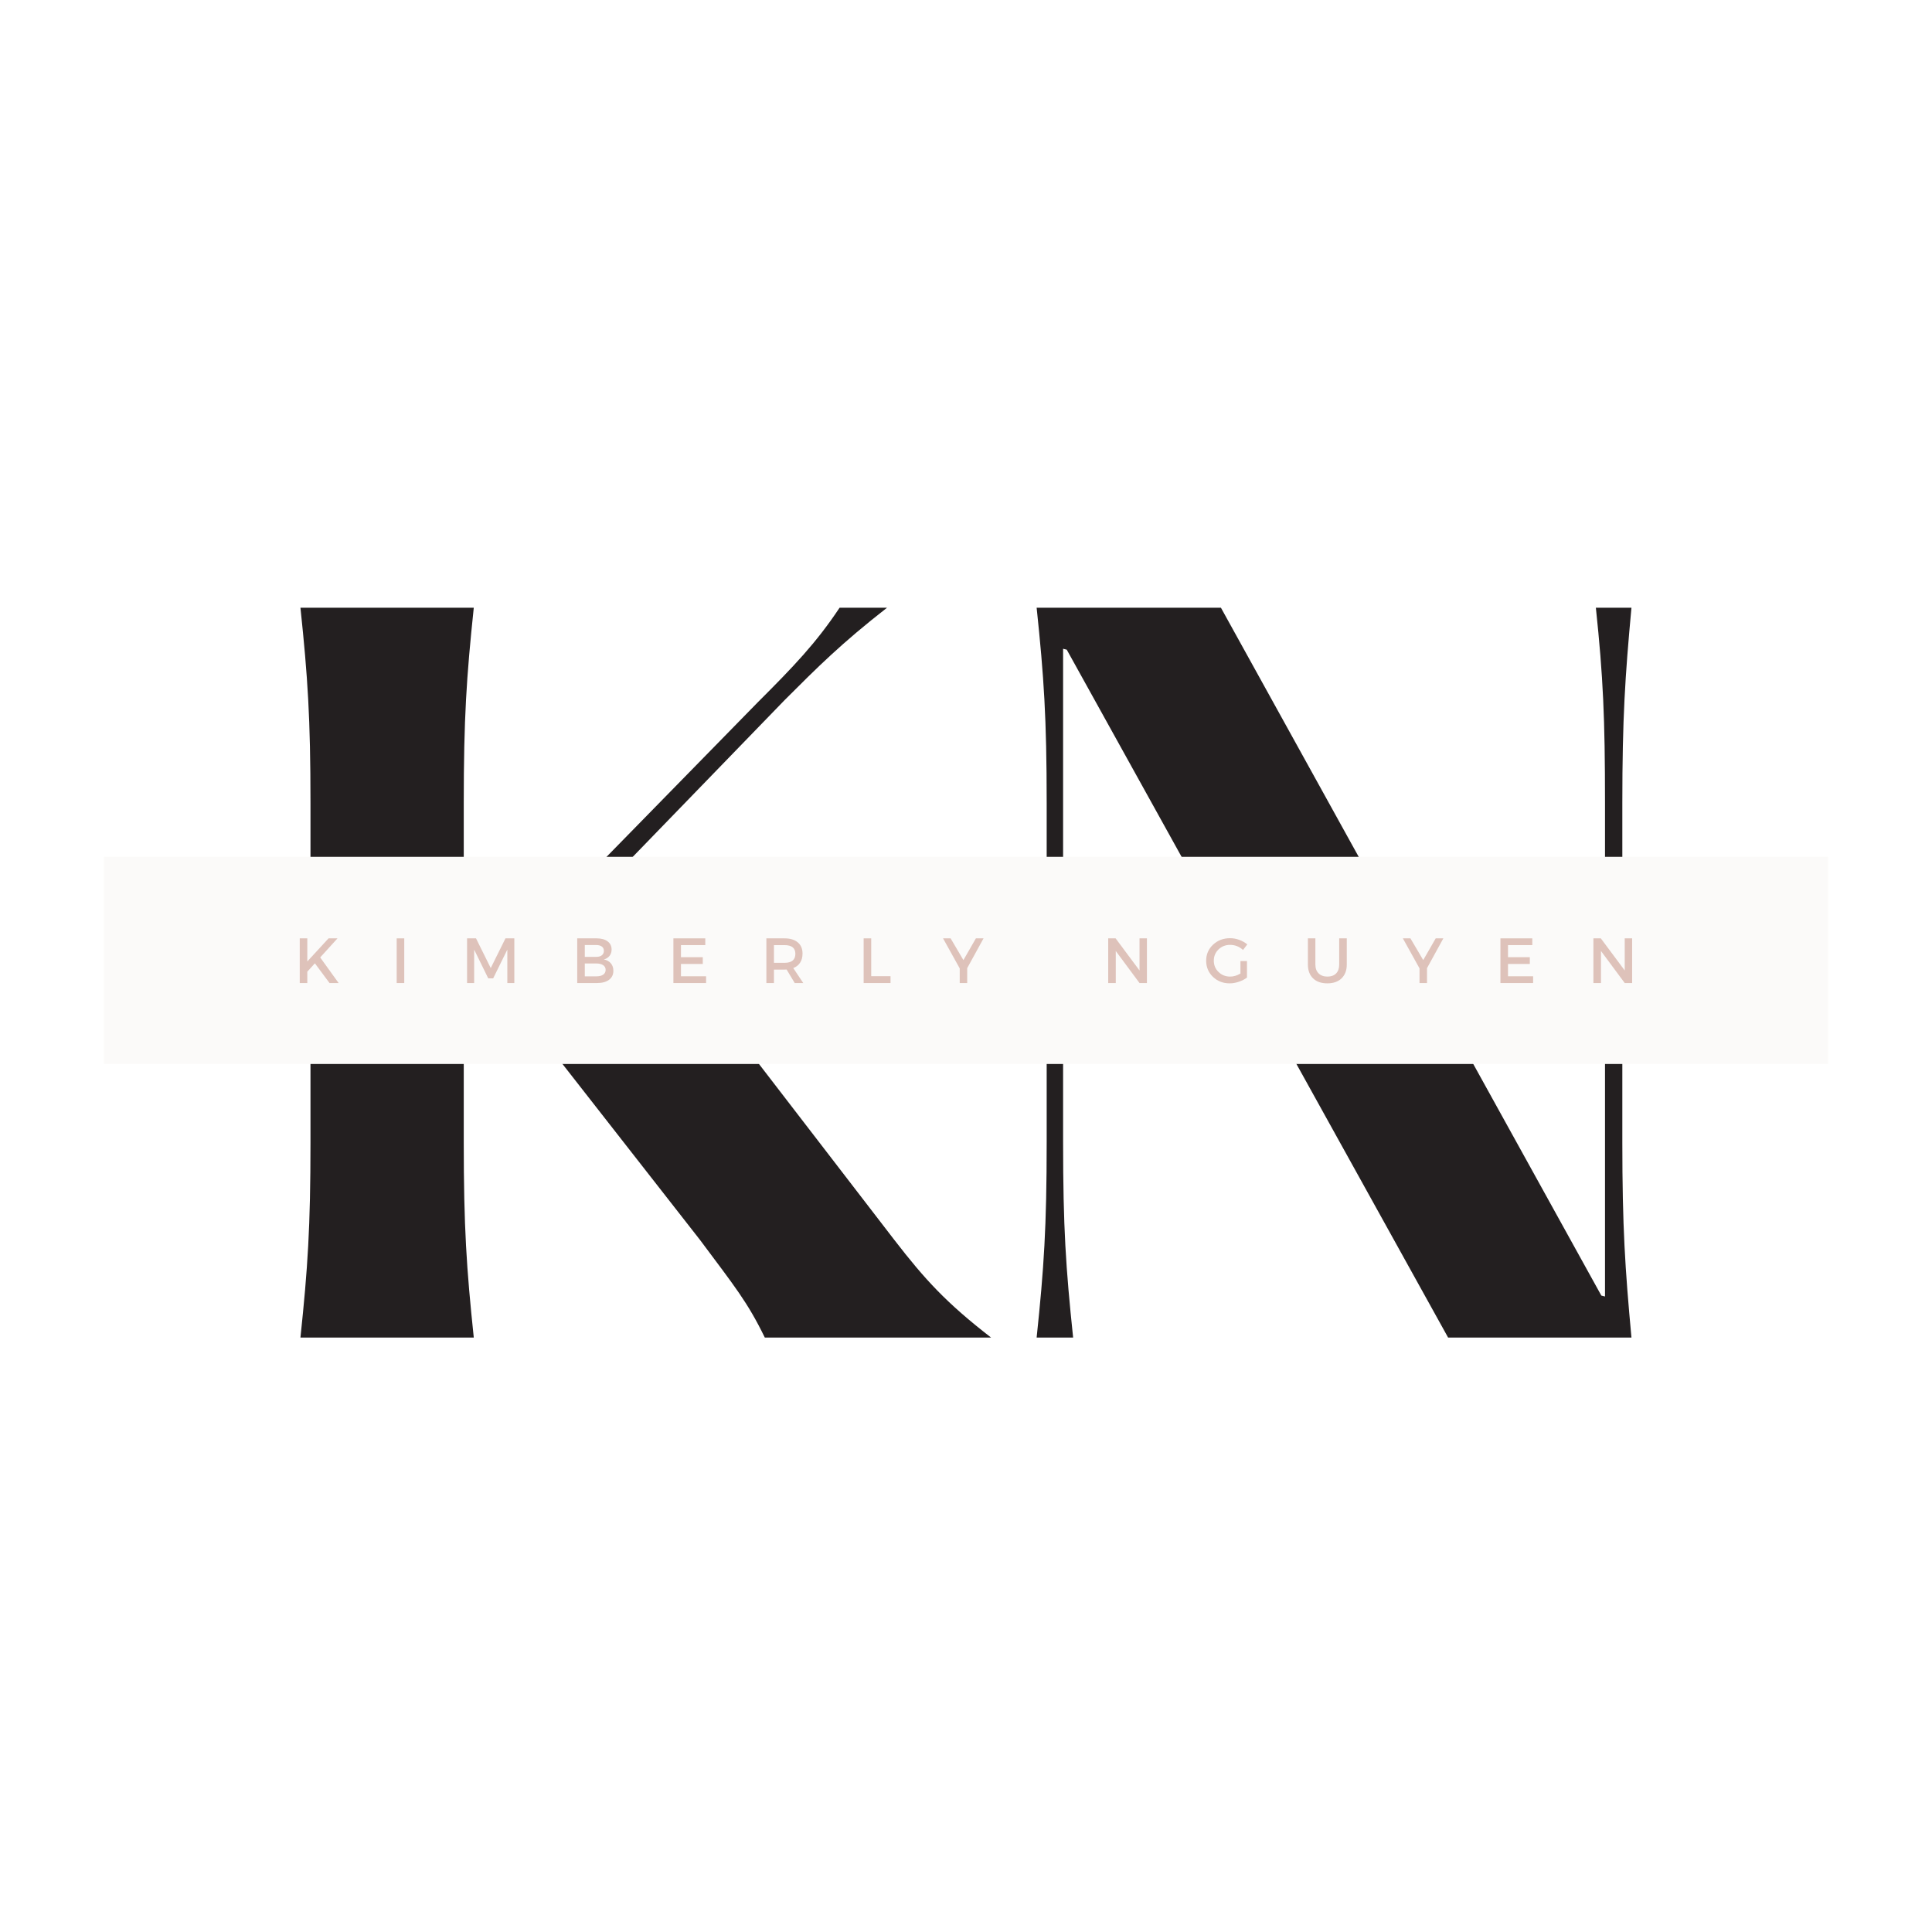
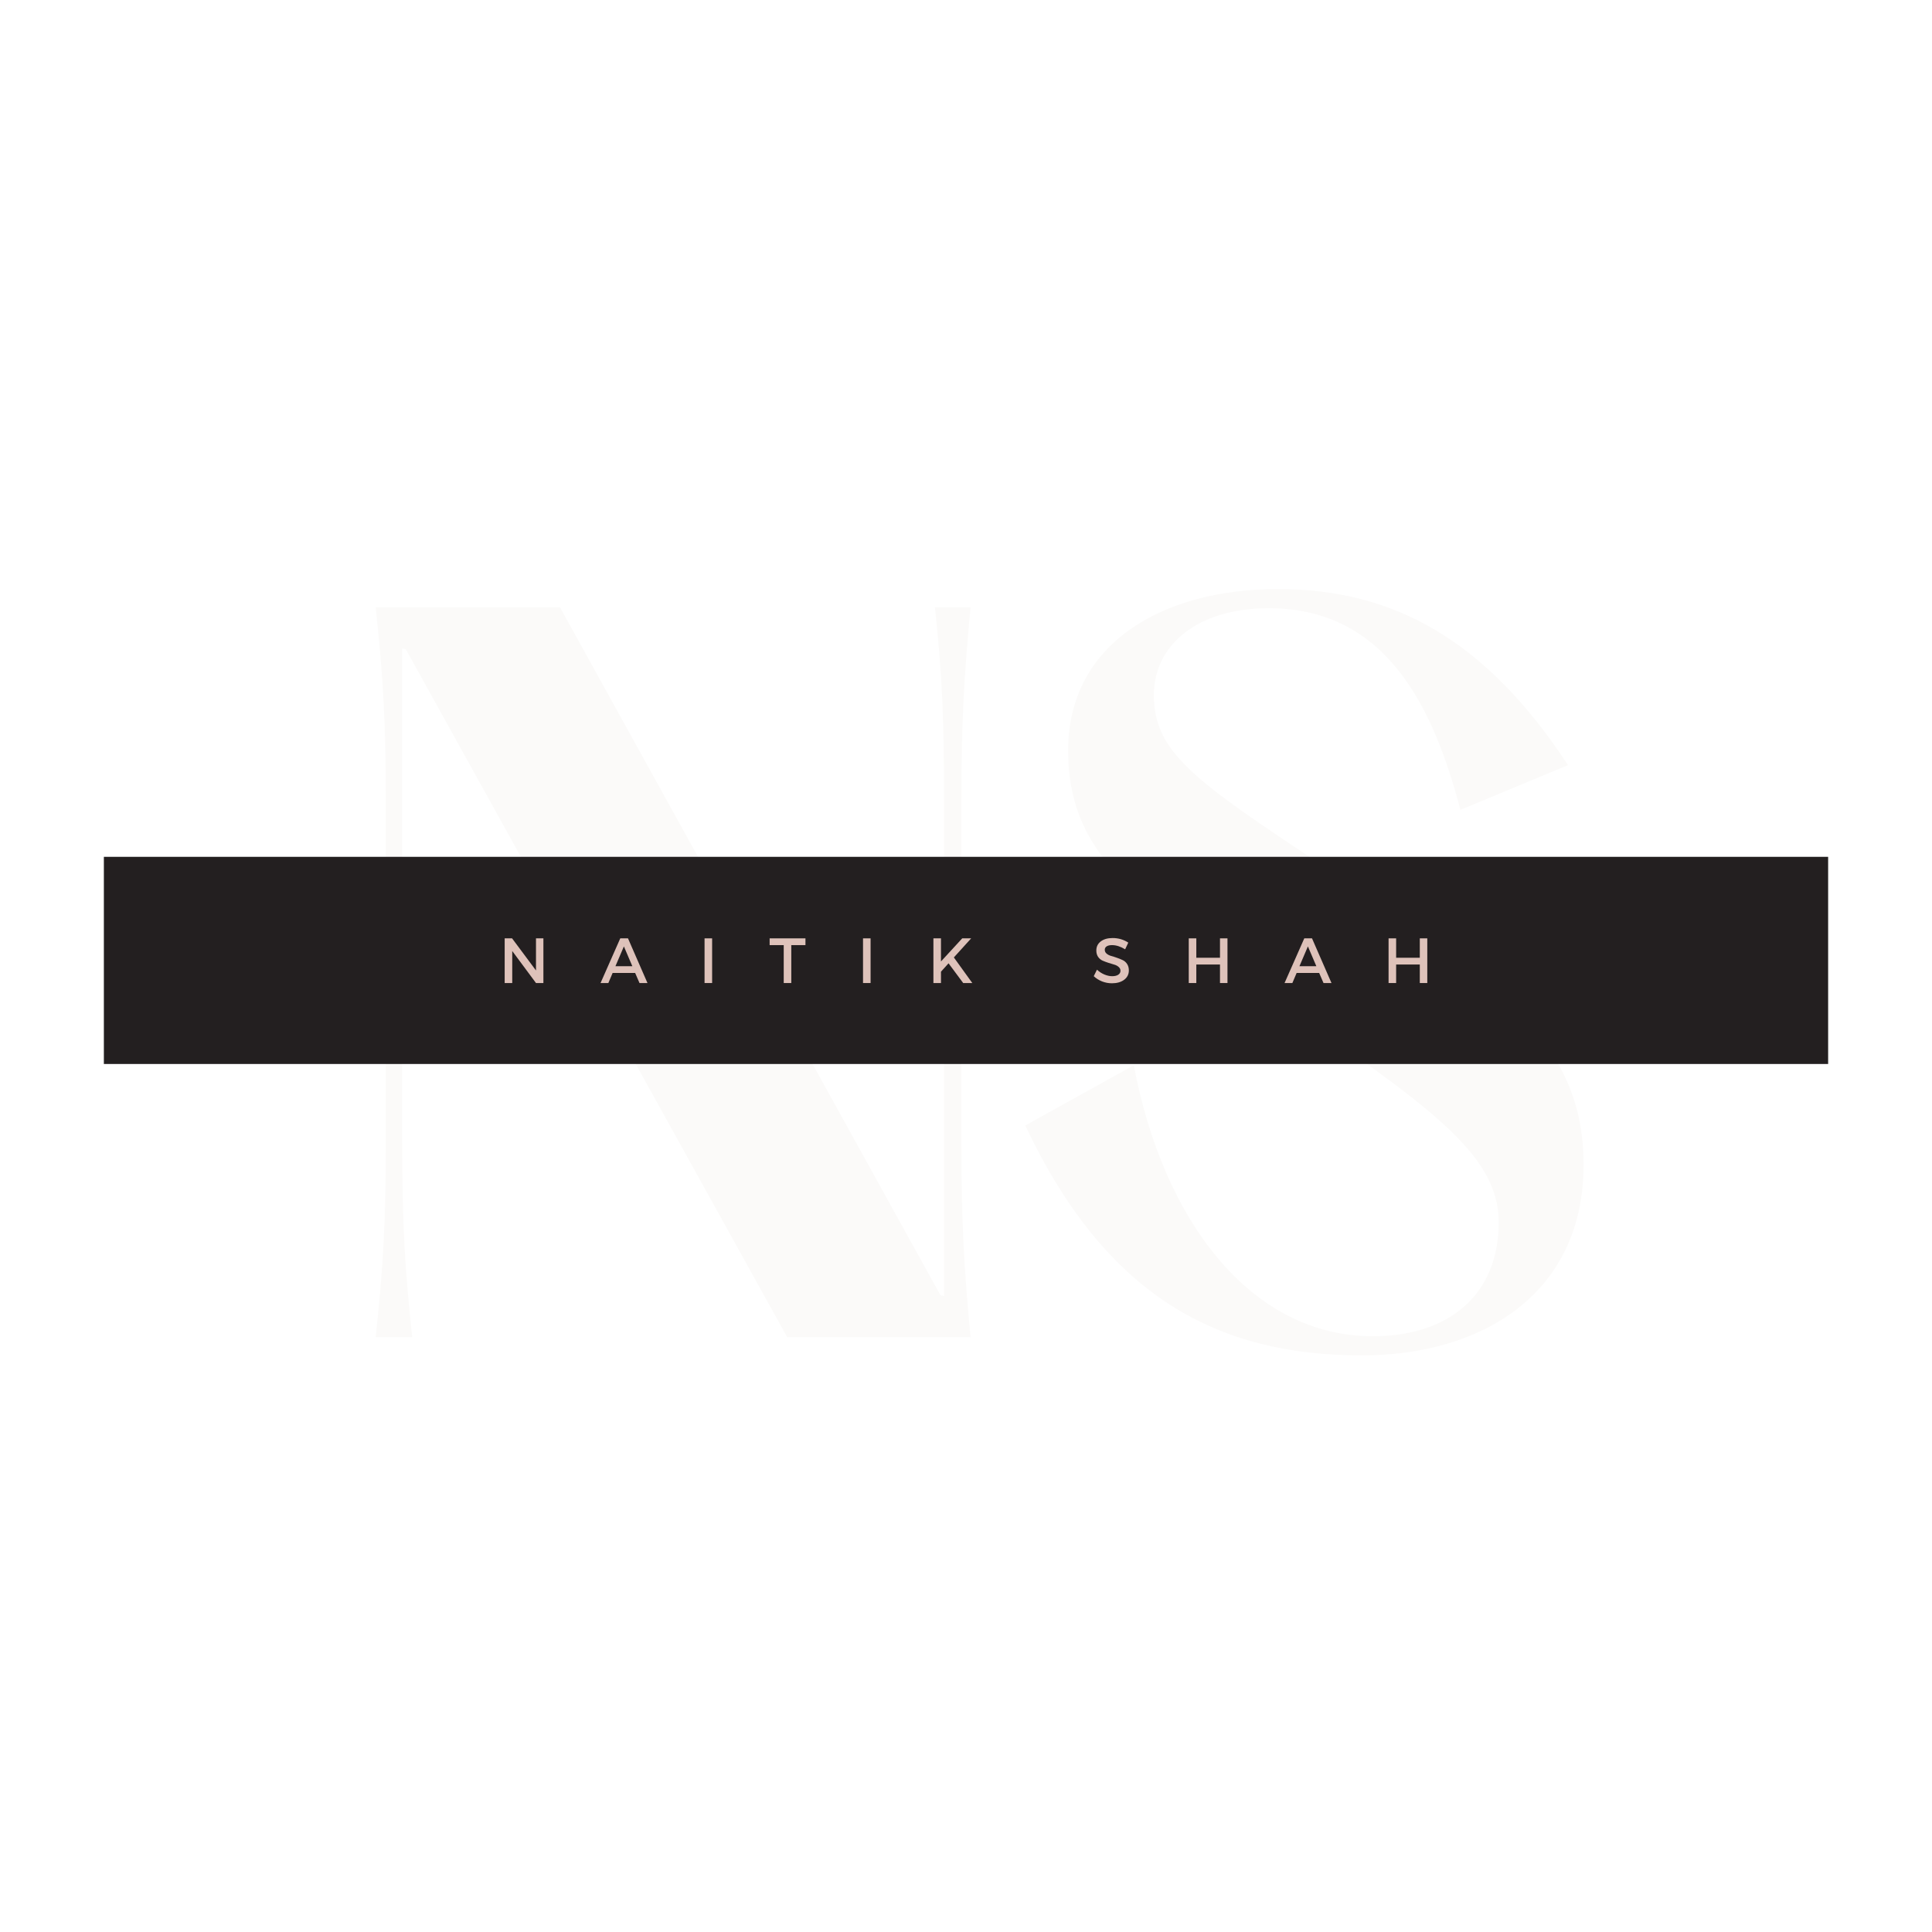
<svg xmlns="http://www.w3.org/2000/svg" width="500" zoomAndPan="magnify" viewBox="0 0 375 375" height="500" preserveAspectRatio="xMidYMid meet" version="1.0">
  <defs>
    <g />
-     <clipPath id="76e900dd62">
+     <clipPath id="dbeb17b175">
      <path d="M 20.16 166.309 L 354.84 166.309 L 354.84 206.523 L 20.16 206.523 Z M 20.16 166.309 " clip-rule="nonzero" />
    </clipPath>
  </defs>
-   <g fill="#231f20" fill-opacity="1">
-     <g transform="translate(45.92082, 259.6162)">
-       <g>
-         <path d="M 127.672 -18.945 L 73.309 -89.602 L 106.422 -123.777 C 112.797 -130.152 117.402 -134.754 126.254 -141.66 L 117.047 -141.66 C 112.441 -134.754 108.195 -130.328 101.109 -123.246 L 44.094 -64.988 L 44.094 -103.766 C 44.094 -120.234 44.625 -128.203 46.039 -141.66 L 12.395 -141.66 C 13.812 -128.203 14.344 -120.234 14.344 -103.766 L 14.344 -37.895 C 14.344 -21.426 13.812 -13.457 12.395 0 L 46.039 0 C 44.625 -13.457 44.094 -21.426 44.094 -37.895 L 44.094 -59.676 L 51.883 -67.645 L 89.953 -18.945 C 96.684 -9.918 99.164 -6.906 102.527 0 L 146.441 0 C 137.766 -6.73 133.691 -11.156 127.672 -18.945 Z M 127.672 -18.945 " />
-       </g>
-     </g>
-   </g>
-   <g fill="#231f20" fill-opacity="1">
-     <g transform="translate(188.8159, 259.6162)">
+   <g fill="#fbfaf9" fill-opacity="1">
+     <g transform="translate(60.53099, 259.5381)">
      <g>
        <path d="M 12.395 0 L 19.477 0 C 18.062 -13.457 17.531 -21.426 17.531 -37.895 L 17.531 -133.691 L 18.238 -133.516 L 92.258 0 L 127.848 0 C 126.609 -13.457 126.078 -21.426 126.078 -37.895 L 126.078 -103.766 C 126.078 -120.234 126.609 -128.203 127.848 -141.66 L 120.941 -141.66 C 122.359 -128.203 122.715 -120.234 122.715 -103.766 L 122.715 -7.969 L 122.004 -8.145 L 48.164 -141.66 L 12.395 -141.66 C 13.812 -128.203 14.344 -120.234 14.344 -103.766 L 14.344 -37.895 C 14.344 -21.426 13.812 -13.457 12.395 0 Z M 12.395 0 " />
      </g>
    </g>
  </g>
-   <g clip-path="url(#76e900dd62)">
-     <path fill="#fbfaf9" d="M 20.16 166.309 L 354.84 166.309 L 354.84 206.523 L 20.16 206.523 Z M 20.16 166.309 " fill-opacity="1" fill-rule="nonzero" />
+   <g fill="#fbfaf9" fill-opacity="1">
+     <g transform="translate(191.9167, 259.5381)">
+       <g>
+         <path d="M 7.082 -41.082 C 22.664 -8.145 44.09 3.543 72.422 3.543 C 95.621 3.543 115.453 -8.324 115.453 -33.469 C 115.453 -57.371 98.809 -68.883 65.34 -91.195 C 39.844 -108.016 32.051 -113.504 32.051 -124.66 C 32.051 -134.223 40.375 -141.484 54.363 -141.484 C 77.383 -141.484 86.414 -121.828 91.547 -102.348 L 112.441 -111.027 C 96.508 -135.285 78.621 -145.203 56.133 -145.203 C 33.645 -145.203 15.406 -134.578 15.406 -113.859 C 15.406 -94.734 27.094 -84.996 55.957 -65.34 C 84.465 -45.332 98.984 -35.945 98.984 -22.312 C 98.984 -8.324 89.422 -0.176 74.547 -0.176 C 50.82 -0.176 33.82 -22.664 28.156 -52.77 Z M 7.082 -41.082 " />
+       </g>
+     </g>
+   </g>
+   <g clip-path="url(#dbeb17b175)">
+     <path fill="#231f20" d="M 20.16 166.309 L 354.84 166.309 L 354.84 206.523 L 20.16 206.523 Z M 20.16 166.309 " fill-opacity="1" fill-rule="nonzero" />
  </g>
  <g fill="#dec2ba" fill-opacity="1">
-     <g transform="translate(57.03943, 190.8062)">
+     <g transform="translate(96.81659, 190.8062)">
+       <g>
+         <path d="M 8.656 0 L 7.219 0 L 2.609 -6.219 L 2.609 0 L 1.141 0 L 1.141 -8.672 L 2.578 -8.672 L 7.219 -2.438 L 7.219 -8.672 L 8.656 -8.672 Z M 8.656 0 " />
+       </g>
+     </g>
+   </g>
+   <g fill="#dec2ba" fill-opacity="1">
+     <g transform="translate(116.5492, 190.8062)">
+       <g>
+         <path d="M 6.734 -1.953 L 2.359 -1.953 L 1.531 0 L 0.016 0 L 3.844 -8.672 L 5.344 -8.672 L 9.125 0 L 7.578 0 Z M 6.188 -3.266 L 4.547 -7.109 L 2.906 -3.266 Z M 6.188 -3.266 " />
+       </g>
+     </g>
+   </g>
+   <g fill="#dec2ba" fill-opacity="1">
+     <g transform="translate(135.6129, 190.8062)">
+       <g>
+         <path d="M 2.609 0 L 1.141 0 L 1.141 -8.672 L 2.609 -8.672 Z M 2.609 0 " />
+       </g>
+     </g>
+   </g>
+   <g fill="#dec2ba" fill-opacity="1">
+     <g transform="translate(149.2764, 190.8062)">
+       <g>
+         <path d="M 7.062 -7.359 L 4.312 -7.359 L 4.312 0 L 2.844 0 L 2.844 -7.359 L 0.109 -7.359 L 0.109 -8.672 L 7.062 -8.672 Z M 7.062 -7.359 " />
+       </g>
+     </g>
+   </g>
+   <g fill="#dec2ba" fill-opacity="1">
+     <g transform="translate(166.3708, 190.8062)">
+       <g>
+         <path d="M 2.609 0 L 1.141 0 L 1.141 -8.672 L 2.609 -8.672 Z M 2.609 0 " />
+       </g>
+     </g>
+   </g>
+   <g fill="#dec2ba" fill-opacity="1">
+     <g transform="translate(180.0343, 190.8062)">
      <g>
        <path d="M 6.922 0 L 4.078 -3.828 L 2.609 -2.203 L 2.609 0 L 1.141 0 L 1.141 -8.672 L 2.609 -8.672 L 2.609 -4.188 L 6.734 -8.672 L 8.469 -8.672 L 5.109 -4.969 L 8.688 0 Z M 6.922 0 " />
      </g>
    </g>
  </g>
  <g fill="#dec2ba" fill-opacity="1">
-     <g transform="translate(75.85546, 190.8062)">
+     <g transform="translate(198.8503, 190.8062)">
+       <g />
+     </g>
+   </g>
+   <g fill="#dec2ba" fill-opacity="1">
+     <g transform="translate(211.9689, 190.8062)">
      <g>
-         <path d="M 2.609 0 L 1.141 0 L 1.141 -8.672 L 2.609 -8.672 Z M 2.609 0 " />
+         <path d="M 3.984 -8.734 C 5.109 -8.734 6.125 -8.438 7.031 -7.844 L 6.422 -6.547 C 5.535 -7.086 4.688 -7.359 3.875 -7.359 C 3.438 -7.359 3.094 -7.281 2.844 -7.125 C 2.594 -6.969 2.469 -6.742 2.469 -6.453 C 2.469 -6.16 2.582 -5.914 2.812 -5.719 C 3.039 -5.52 3.328 -5.367 3.672 -5.266 C 4.023 -5.172 4.406 -5.051 4.812 -4.906 C 5.219 -4.77 5.594 -4.617 5.938 -4.453 C 6.281 -4.297 6.566 -4.047 6.797 -3.703 C 7.023 -3.359 7.141 -2.941 7.141 -2.453 C 7.141 -1.691 6.832 -1.082 6.219 -0.625 C 5.613 -0.176 4.828 0.047 3.859 0.047 C 3.203 0.047 2.562 -0.07 1.938 -0.312 C 1.32 -0.562 0.785 -0.898 0.328 -1.328 L 0.953 -2.594 C 1.391 -2.188 1.867 -1.875 2.391 -1.656 C 2.922 -1.438 3.422 -1.328 3.891 -1.328 C 4.398 -1.328 4.797 -1.422 5.078 -1.609 C 5.367 -1.797 5.516 -2.051 5.516 -2.375 C 5.516 -2.676 5.395 -2.926 5.156 -3.125 C 4.926 -3.332 4.641 -3.484 4.297 -3.578 C 3.953 -3.672 3.578 -3.785 3.172 -3.922 C 2.766 -4.055 2.391 -4.195 2.047 -4.344 C 1.703 -4.5 1.41 -4.742 1.172 -5.078 C 0.941 -5.422 0.828 -5.832 0.828 -6.312 C 0.828 -7.051 1.113 -7.641 1.688 -8.078 C 2.27 -8.516 3.035 -8.734 3.984 -8.734 Z M 3.984 -8.734 " />
      </g>
    </g>
  </g>
  <g fill="#dec2ba" fill-opacity="1">
-     <g transform="translate(89.51896, 190.8062)">
+     <g transform="translate(229.5959, 190.8062)">
      <g>
-         <path d="M 10.312 0 L 8.953 0 L 8.953 -6.484 L 6.203 -0.906 L 5.25 -0.906 L 2.516 -6.484 L 2.516 0 L 1.141 0 L 1.141 -8.672 L 2.875 -8.672 L 5.734 -2.906 L 8.594 -8.672 L 10.312 -8.672 Z M 10.312 0 " />
+         <path d="M 8.656 0 L 7.203 0 L 7.203 -3.594 L 2.609 -3.594 L 2.609 0 L 1.141 0 L 1.141 -8.672 L 2.609 -8.672 L 2.609 -4.906 L 7.203 -4.906 L 7.203 -8.672 L 8.656 -8.672 Z M 8.656 0 " />
      </g>
    </g>
  </g>
  <g fill="#dec2ba" fill-opacity="1">
-     <g transform="translate(110.8989, 190.8062)">
+     <g transform="translate(249.3161, 190.8062)">
      <g>
-         <path d="M 1.141 -8.672 L 4.906 -8.672 C 5.801 -8.672 6.508 -8.477 7.031 -8.094 C 7.551 -7.707 7.812 -7.176 7.812 -6.5 C 7.812 -6.02 7.676 -5.609 7.406 -5.266 C 7.133 -4.922 6.766 -4.691 6.297 -4.578 C 6.867 -4.473 7.32 -4.227 7.656 -3.844 C 7.988 -3.457 8.156 -2.969 8.156 -2.375 C 8.156 -1.633 7.875 -1.051 7.312 -0.625 C 6.75 -0.207 5.977 0 5 0 L 1.141 0 Z M 2.609 -7.375 L 2.609 -5.078 L 4.828 -5.078 C 5.297 -5.078 5.66 -5.18 5.922 -5.391 C 6.18 -5.598 6.312 -5.883 6.312 -6.25 C 6.312 -6.613 6.18 -6.891 5.922 -7.078 C 5.66 -7.273 5.297 -7.375 4.828 -7.375 Z M 2.609 -3.797 L 2.609 -1.297 L 4.828 -1.297 C 5.41 -1.297 5.859 -1.406 6.172 -1.625 C 6.492 -1.844 6.656 -2.156 6.656 -2.562 C 6.656 -2.945 6.492 -3.25 6.172 -3.469 C 5.848 -3.688 5.398 -3.797 4.828 -3.797 Z M 2.609 -3.797 " />
+         <path d="M 6.734 -1.953 L 2.359 -1.953 L 1.531 0 L 0.016 0 L 3.844 -8.672 L 5.344 -8.672 L 9.125 0 L 7.578 0 Z M 6.188 -3.266 L 4.547 -7.109 L 2.906 -3.266 Z M 6.188 -3.266 " />
      </g>
    </g>
  </g>
  <g fill="#dec2ba" fill-opacity="1">
-     <g transform="translate(129.5663, 190.8062)">
+     <g transform="translate(268.3798, 190.8062)">
      <g>
-         <path d="M 7.328 -7.359 L 2.609 -7.359 L 2.609 -5.016 L 6.844 -5.016 L 6.844 -3.703 L 2.609 -3.703 L 2.609 -1.312 L 7.484 -1.312 L 7.484 0 L 1.141 0 L 1.141 -8.672 L 7.328 -8.672 Z M 7.328 -7.359 " />
-       </g>
-     </g>
-   </g>
-   <g fill="#dec2ba" fill-opacity="1">
-     <g transform="translate(147.6144, 190.8062)">
-       <g>
-         <path d="M 6.641 0 L 5.062 -2.625 C 4.977 -2.613 4.844 -2.609 4.656 -2.609 L 2.609 -2.609 L 2.609 0 L 1.141 0 L 1.141 -8.672 L 4.656 -8.672 C 5.758 -8.672 6.617 -8.41 7.234 -7.891 C 7.848 -7.379 8.156 -6.656 8.156 -5.719 C 8.156 -5.02 8 -4.43 7.688 -3.953 C 7.375 -3.473 6.93 -3.125 6.359 -2.906 L 8.297 0 Z M 2.609 -3.922 L 4.656 -3.922 C 6.062 -3.922 6.766 -4.504 6.766 -5.672 C 6.766 -6.797 6.062 -7.359 4.656 -7.359 L 2.609 -7.359 Z M 2.609 -3.922 " />
-       </g>
-     </g>
-   </g>
-   <g fill="#dec2ba" fill-opacity="1">
-     <g transform="translate(166.4923, 190.8062)">
-       <g>
-         <path d="M 2.609 -1.328 L 6.359 -1.328 L 6.359 0 L 1.141 0 L 1.141 -8.672 L 2.609 -8.672 Z M 2.609 -1.328 " />
-       </g>
-     </g>
-   </g>
-   <g fill="#dec2ba" fill-opacity="1">
-     <g transform="translate(183.0294, 190.8062)">
-       <g>
-         <path d="M 4.703 -2.891 L 4.703 0 L 3.25 0 L 3.25 -2.844 L 0.016 -8.672 L 1.484 -8.672 L 3.969 -4.453 L 6.391 -8.672 L 7.875 -8.672 Z M 4.703 -2.891 " />
-       </g>
-     </g>
-   </g>
-   <g fill="#dec2ba" fill-opacity="1">
-     <g transform="translate(200.8421, 190.8062)">
-       <g />
-     </g>
-   </g>
-   <g fill="#dec2ba" fill-opacity="1">
-     <g transform="translate(213.9607, 190.8062)">
-       <g>
-         <path d="M 8.656 0 L 7.219 0 L 2.609 -6.219 L 2.609 0 L 1.141 0 L 1.141 -8.672 L 2.578 -8.672 L 7.219 -2.438 L 7.219 -8.672 L 8.656 -8.672 Z M 8.656 0 " />
-       </g>
-     </g>
-   </g>
-   <g fill="#dec2ba" fill-opacity="1">
-     <g transform="translate(233.6933, 190.8062)">
-       <g>
-         <path d="M 7.078 -4.266 L 8.344 -4.266 L 8.344 -1.062 C 7.906 -0.727 7.379 -0.457 6.766 -0.25 C 6.16 -0.039 5.566 0.062 4.984 0.062 C 3.703 0.062 2.617 -0.359 1.734 -1.203 C 0.859 -2.055 0.422 -3.098 0.422 -4.328 C 0.422 -5.566 0.863 -6.602 1.75 -7.438 C 2.645 -8.281 3.75 -8.703 5.062 -8.703 C 5.676 -8.703 6.273 -8.594 6.859 -8.375 C 7.453 -8.156 7.969 -7.863 8.406 -7.5 L 7.578 -6.422 C 6.859 -7.078 6.02 -7.406 5.062 -7.406 C 4.176 -7.406 3.426 -7.109 2.812 -6.516 C 2.207 -5.922 1.906 -5.195 1.906 -4.344 C 1.906 -3.469 2.211 -2.734 2.828 -2.141 C 3.441 -1.547 4.191 -1.25 5.078 -1.25 C 5.742 -1.25 6.41 -1.445 7.078 -1.844 Z M 7.078 -4.266 " />
-       </g>
-     </g>
-   </g>
-   <g fill="#dec2ba" fill-opacity="1">
-     <g transform="translate(252.8933, 190.8062)">
-       <g>
-         <path d="M 8.516 -8.672 L 8.516 -3.594 C 8.516 -2.457 8.176 -1.562 7.5 -0.906 C 6.832 -0.258 5.91 0.062 4.734 0.062 C 3.566 0.062 2.645 -0.258 1.969 -0.906 C 1.301 -1.562 0.969 -2.457 0.969 -3.594 L 0.969 -8.672 L 2.422 -8.672 L 2.422 -3.594 C 2.422 -2.863 2.629 -2.289 3.047 -1.875 C 3.473 -1.457 4.047 -1.25 4.766 -1.25 C 5.473 -1.25 6.031 -1.453 6.438 -1.859 C 6.844 -2.273 7.047 -2.852 7.047 -3.594 L 7.047 -8.672 Z M 8.516 -8.672 " />
-       </g>
-     </g>
-   </g>
-   <g fill="#dec2ba" fill-opacity="1">
-     <g transform="translate(272.279, 190.8062)">
-       <g>
-         <path d="M 4.703 -2.891 L 4.703 0 L 3.25 0 L 3.25 -2.844 L 0.016 -8.672 L 1.484 -8.672 L 3.969 -4.453 L 6.391 -8.672 L 7.875 -8.672 Z M 4.703 -2.891 " />
-       </g>
-     </g>
-   </g>
-   <g fill="#dec2ba" fill-opacity="1">
-     <g transform="translate(290.0918, 190.8062)">
-       <g>
-         <path d="M 7.328 -7.359 L 2.609 -7.359 L 2.609 -5.016 L 6.844 -5.016 L 6.844 -3.703 L 2.609 -3.703 L 2.609 -1.312 L 7.484 -1.312 L 7.484 0 L 1.141 0 L 1.141 -8.672 L 7.328 -8.672 Z M 7.328 -7.359 " />
-       </g>
-     </g>
-   </g>
-   <g fill="#dec2ba" fill-opacity="1">
-     <g transform="translate(308.1399, 190.8062)">
-       <g>
-         <path d="M 8.656 0 L 7.219 0 L 2.609 -6.219 L 2.609 0 L 1.141 0 L 1.141 -8.672 L 2.578 -8.672 L 7.219 -2.438 L 7.219 -8.672 L 8.656 -8.672 Z M 8.656 0 " />
+         <path d="M 8.656 0 L 7.203 0 L 7.203 -3.594 L 2.609 -3.594 L 2.609 0 L 1.141 0 L 1.141 -8.672 L 2.609 -8.672 L 2.609 -4.906 L 7.203 -4.906 L 7.203 -8.672 L 8.656 -8.672 Z M 8.656 0 " />
      </g>
    </g>
  </g>
</svg>
